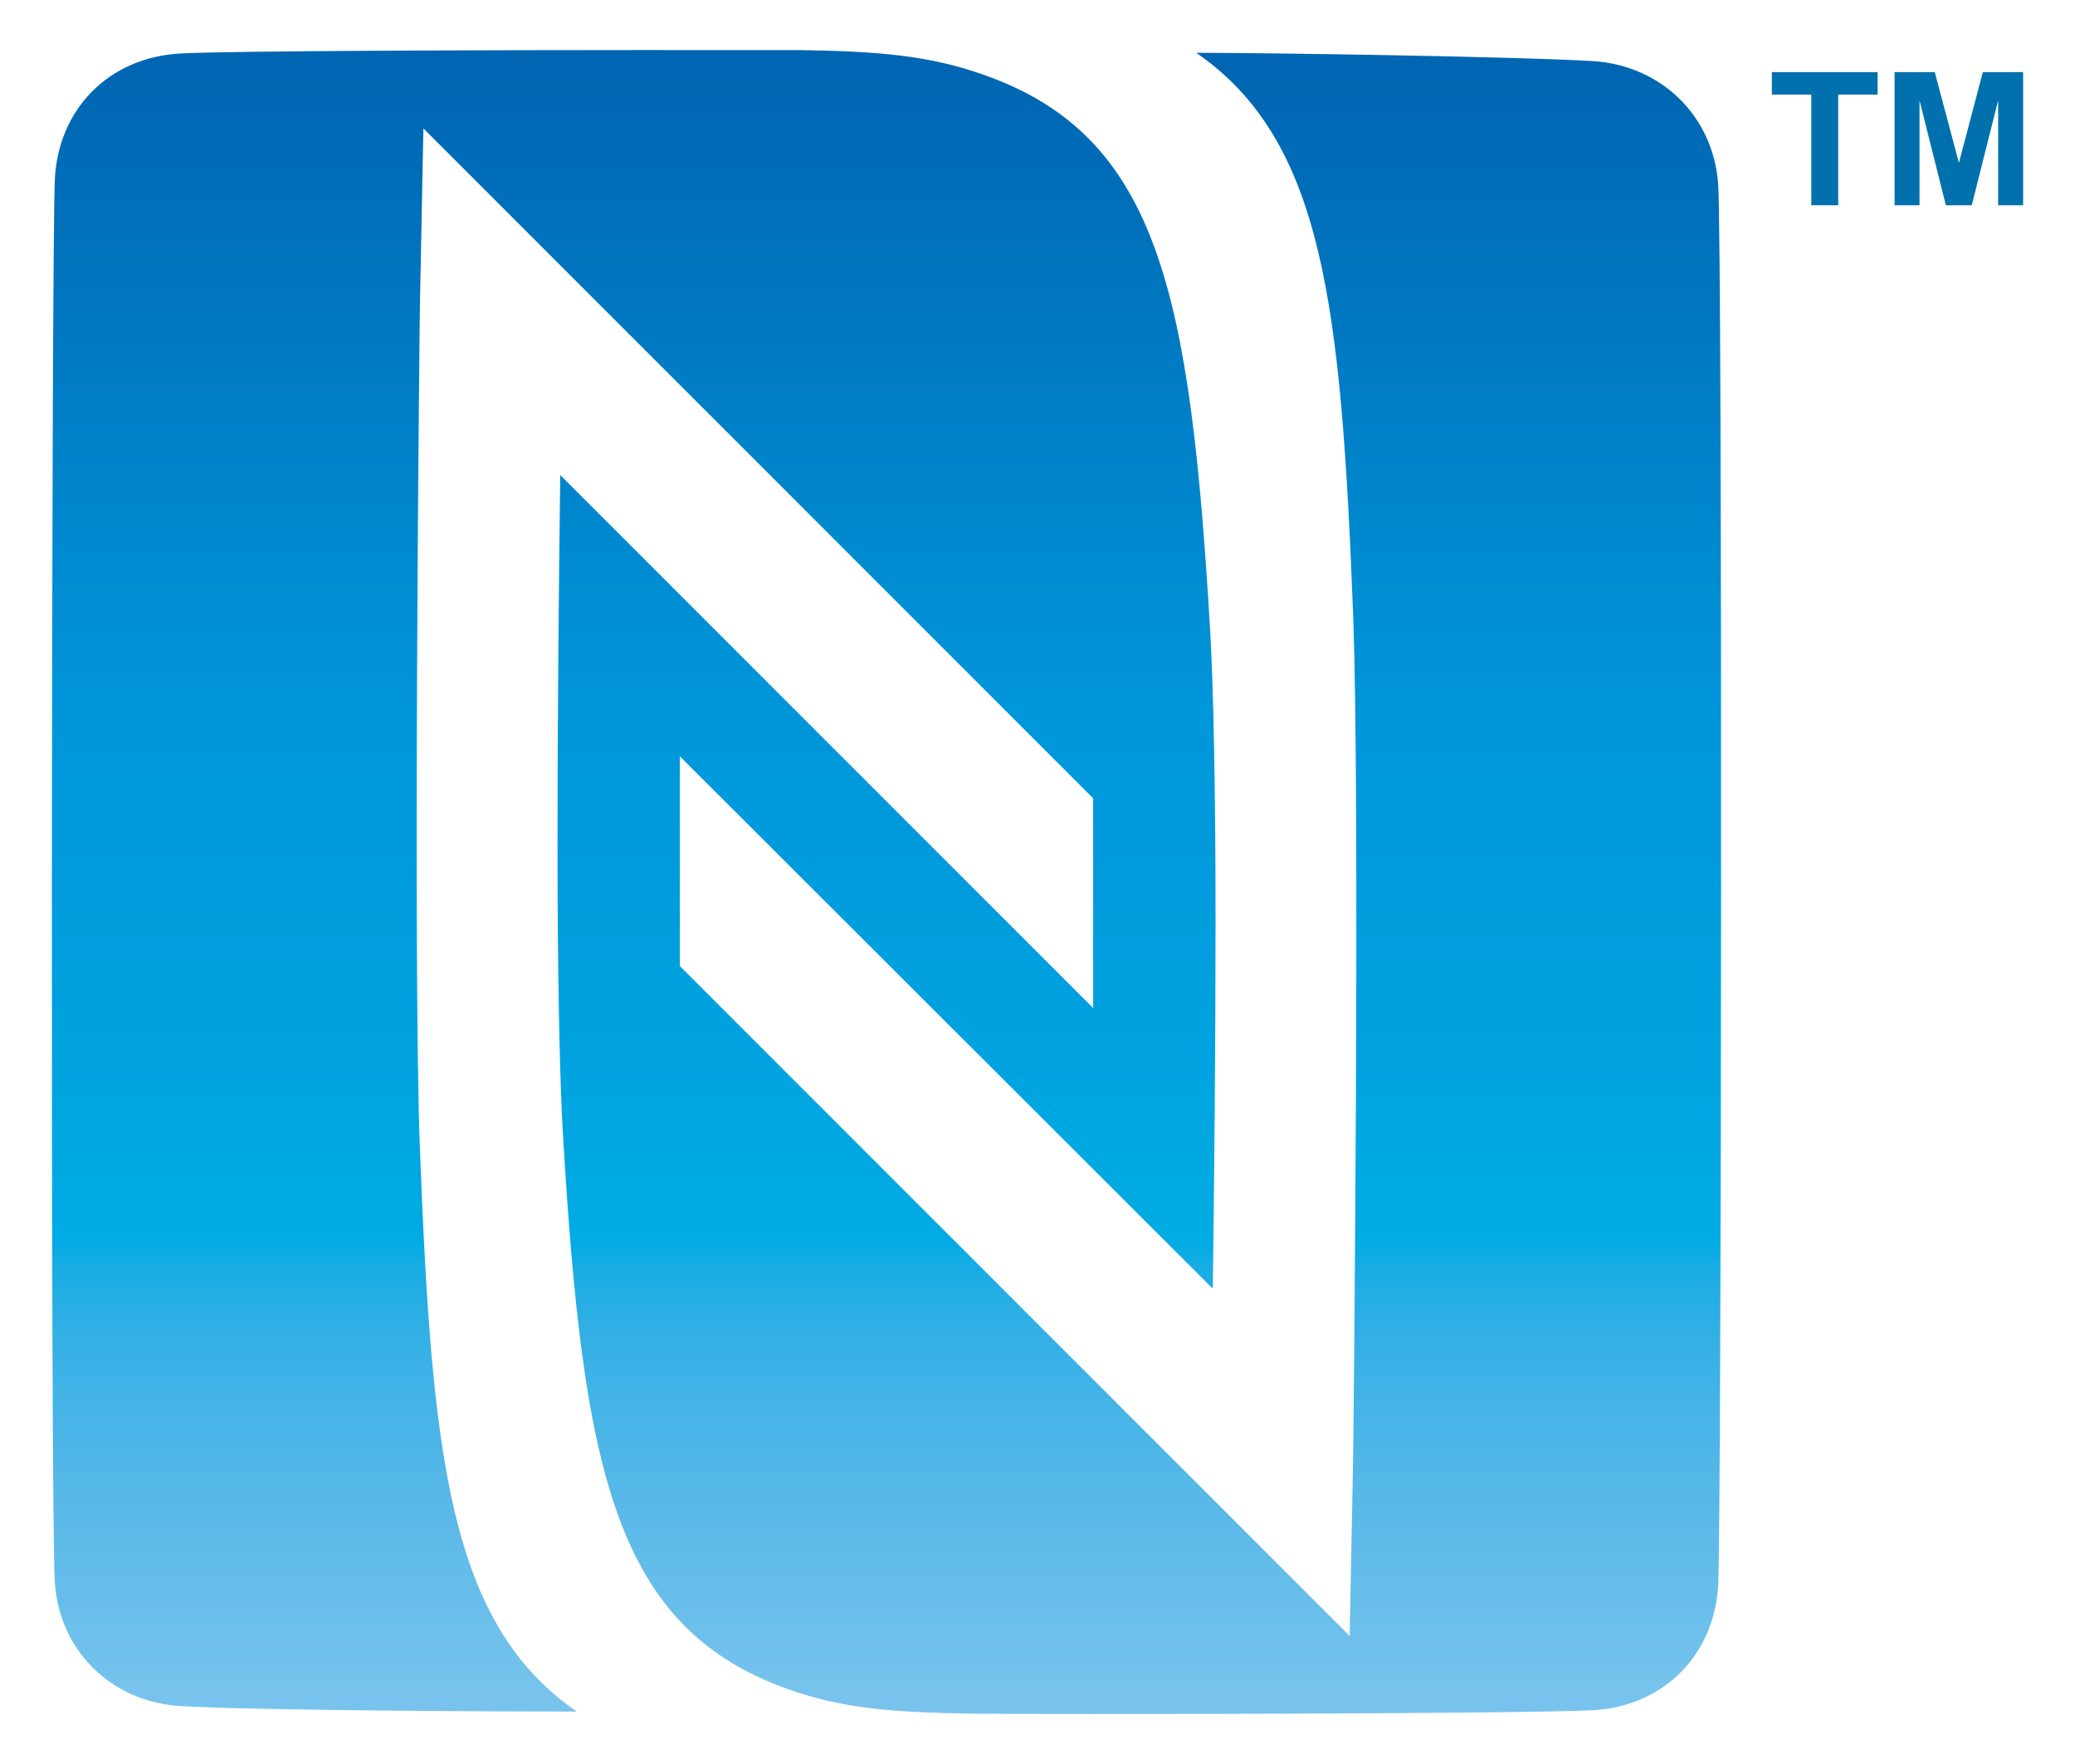
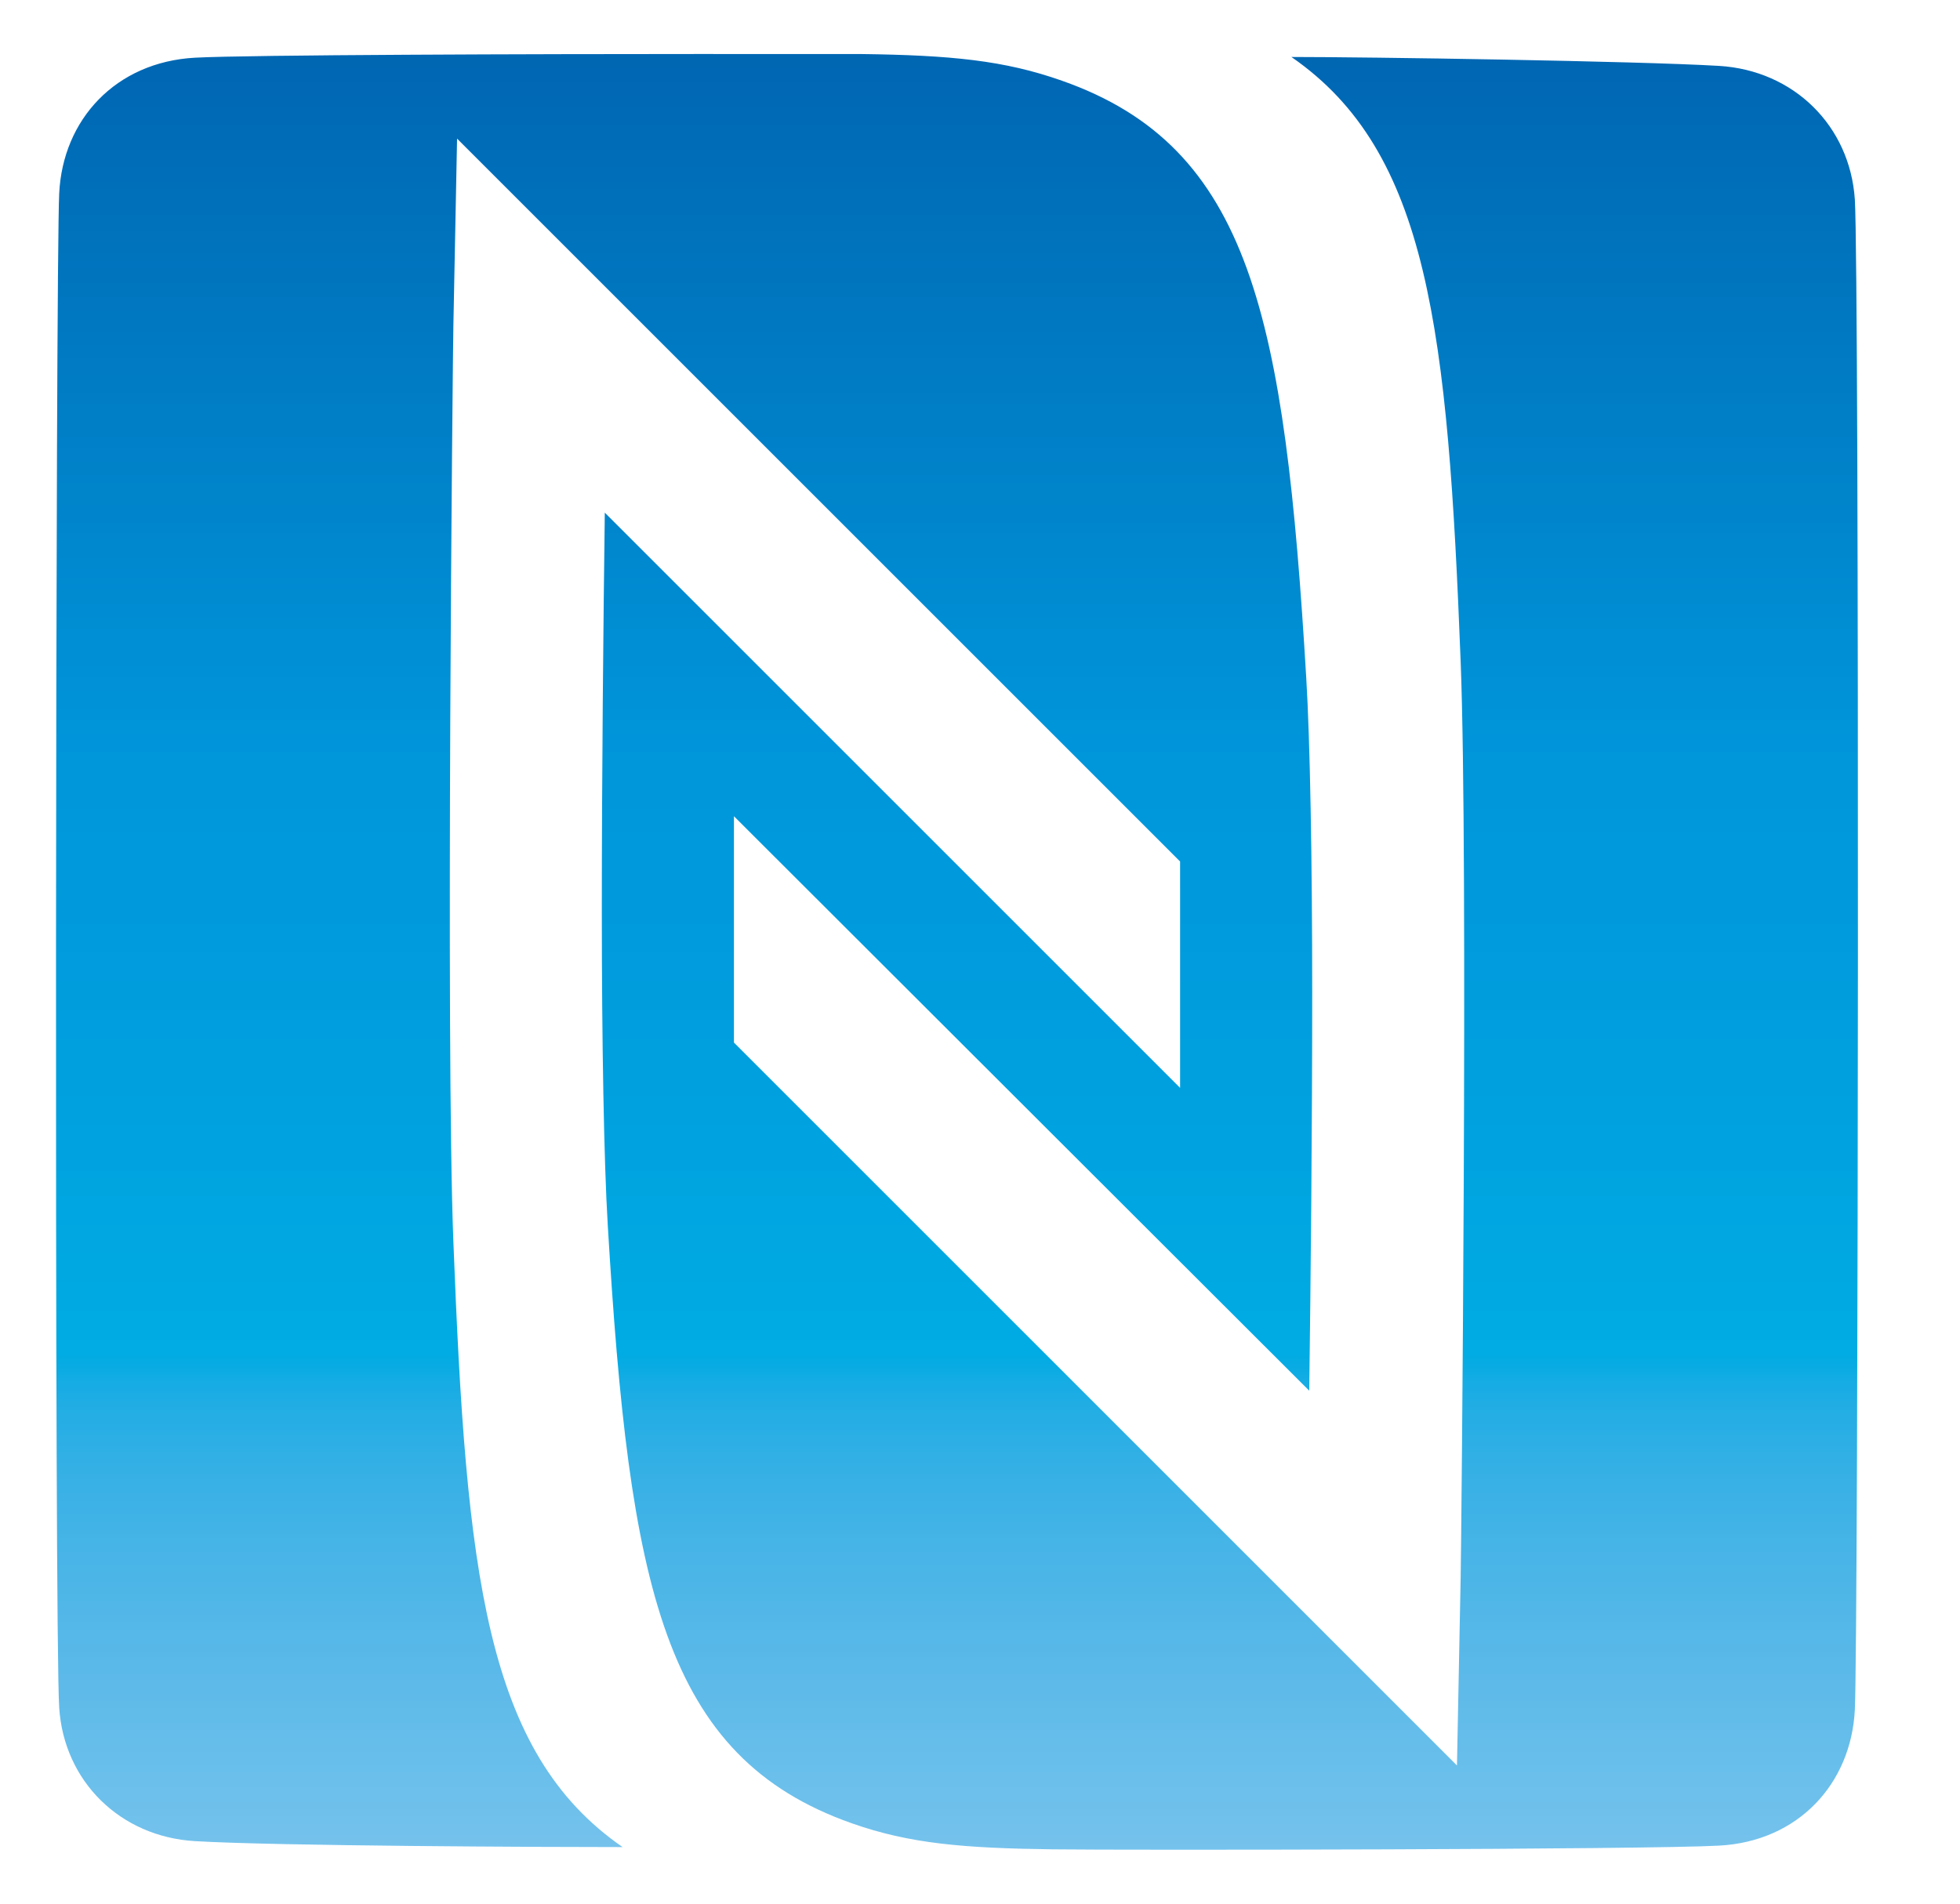
- <svg xmlns="http://www.w3.org/2000/svg" xmlns:xlink="http://www.w3.org/1999/xlink" version="1.1" width="400" height="340" id="svg11567">
+ <svg xmlns="http://www.w3.org/2000/svg" xmlns:xlink="http://www.w3.org/1999/xlink" version="1.1" width="350" height="340" id="svg11567">
  <defs id="defs11569">
    <linearGradient x1="0.258" y1="0" x2="1.008" y2="0" id="linearGradient9704" gradientUnits="userSpaceOnUse" gradientTransform="matrix(0,80.6321,80.6321,0,232.5941,326.0475)" spreadMethod="pad">
      <stop id="stop9706" style="stop-color:#78c3ed;stop-opacity:1" offset="0" />
      <stop id="stop9708" style="stop-color:#77c3ed;stop-opacity:1" offset="0.004" />
      <stop id="stop9710" style="stop-color:#76c3ed;stop-opacity:1" offset="0.008" />
      <stop id="stop9712" style="stop-color:#75c2ed;stop-opacity:1" offset="0.012" />
      <stop id="stop9714" style="stop-color:#74c2ec;stop-opacity:1" offset="0.016" />
      <stop id="stop9716" style="stop-color:#72c1ec;stop-opacity:1" offset="0.02" />
      <stop id="stop9718" style="stop-color:#71c1ec;stop-opacity:1" offset="0.023" />
      <stop id="stop9720" style="stop-color:#70c1ec;stop-opacity:1" offset="0.027" />
      <stop id="stop9722" style="stop-color:#6fc0eb;stop-opacity:1" offset="0.031" />
      <stop id="stop9724" style="stop-color:#6ec0eb;stop-opacity:1" offset="0.035" />
      <stop id="stop9726" style="stop-color:#6dc0eb;stop-opacity:1" offset="0.039" />
      <stop id="stop9728" style="stop-color:#6cc0eb;stop-opacity:1" offset="0.043" />
      <stop id="stop9730" style="stop-color:#6bbfeb;stop-opacity:1" offset="0.047" />
      <stop id="stop9732" style="stop-color:#6abfeb;stop-opacity:1" offset="0.051" />
      <stop id="stop9734" style="stop-color:#69bfeb;stop-opacity:1" offset="0.055" />
      <stop id="stop9736" style="stop-color:#68beeb;stop-opacity:1" offset="0.059" />
      <stop id="stop9738" style="stop-color:#67beea;stop-opacity:1" offset="0.062" />
      <stop id="stop9740" style="stop-color:#66bdea;stop-opacity:1" offset="0.066" />
      <stop id="stop9742" style="stop-color:#65bdea;stop-opacity:1" offset="0.07" />
      <stop id="stop9744" style="stop-color:#64bdea;stop-opacity:1" offset="0.074" />
      <stop id="stop9746" style="stop-color:#63bcea;stop-opacity:1" offset="0.078" />
      <stop id="stop9748" style="stop-color:#62bcea;stop-opacity:1" offset="0.082" />
      <stop id="stop9750" style="stop-color:#61bcea;stop-opacity:1" offset="0.086" />
      <stop id="stop9752" style="stop-color:#60bbe9;stop-opacity:1" offset="0.09" />
      <stop id="stop9754" style="stop-color:#5fbae9;stop-opacity:1" offset="0.094" />
      <stop id="stop9756" style="stop-color:#5ebae9;stop-opacity:1" offset="0.098" />
      <stop id="stop9758" style="stop-color:#5dbae9;stop-opacity:1" offset="0.102" />
      <stop id="stop9760" style="stop-color:#5cb9e9;stop-opacity:1" offset="0.105" />
      <stop id="stop9762" style="stop-color:#5bb9e9;stop-opacity:1" offset="0.109" />
      <stop id="stop9764" style="stop-color:#5ab9e9;stop-opacity:1" offset="0.113" />
      <stop id="stop9766" style="stop-color:#58b9e9;stop-opacity:1" offset="0.117" />
      <stop id="stop9768" style="stop-color:#57b8e8;stop-opacity:1" offset="0.121" />
      <stop id="stop9770" style="stop-color:#56b8e8;stop-opacity:1" offset="0.125" />
      <stop id="stop9772" style="stop-color:#55b8e8;stop-opacity:1" offset="0.129" />
      <stop id="stop9774" style="stop-color:#54b8e8;stop-opacity:1" offset="0.133" />
      <stop id="stop9776" style="stop-color:#53b7e8;stop-opacity:1" offset="0.137" />
      <stop id="stop9778" style="stop-color:#52b7e8;stop-opacity:1" offset="0.141" />
      <stop id="stop9780" style="stop-color:#50b7e8;stop-opacity:1" offset="0.145" />
      <stop id="stop9782" style="stop-color:#4fb6e8;stop-opacity:1" offset="0.148" />
      <stop id="stop9784" style="stop-color:#4eb6e7;stop-opacity:1" offset="0.152" />
      <stop id="stop9786" style="stop-color:#4db5e7;stop-opacity:1" offset="0.156" />
      <stop id="stop9788" style="stop-color:#4bb5e7;stop-opacity:1" offset="0.16" />
      <stop id="stop9790" style="stop-color:#4ab5e7;stop-opacity:1" offset="0.164" />
      <stop id="stop9792" style="stop-color:#49b4e7;stop-opacity:1" offset="0.168" />
      <stop id="stop9794" style="stop-color:#48b4e7;stop-opacity:1" offset="0.172" />
      <stop id="stop9796" style="stop-color:#46b4e7;stop-opacity:1" offset="0.176" />
      <stop id="stop9798" style="stop-color:#45b4e7;stop-opacity:1" offset="0.18" />
      <stop id="stop9800" style="stop-color:#43b3e6;stop-opacity:1" offset="0.184" />
      <stop id="stop9802" style="stop-color:#41b3e6;stop-opacity:1" offset="0.188" />
      <stop id="stop9804" style="stop-color:#40b3e6;stop-opacity:1" offset="0.191" />
      <stop id="stop9806" style="stop-color:#3eb2e6;stop-opacity:1" offset="0.195" />
      <stop id="stop9808" style="stop-color:#3db2e6;stop-opacity:1" offset="0.199" />
      <stop id="stop9810" style="stop-color:#3bb1e6;stop-opacity:1" offset="0.203" />
      <stop id="stop9812" style="stop-color:#3ab1e6;stop-opacity:1" offset="0.207" />
      <stop id="stop9814" style="stop-color:#38b1e6;stop-opacity:1" offset="0.211" />
      <stop id="stop9816" style="stop-color:#36b0e5;stop-opacity:1" offset="0.215" />
      <stop id="stop9818" style="stop-color:#34b0e5;stop-opacity:1" offset="0.219" />
      <stop id="stop9820" style="stop-color:#32b0e5;stop-opacity:1" offset="0.223" />
      <stop id="stop9822" style="stop-color:#30b0e5;stop-opacity:1" offset="0.227" />
      <stop id="stop9824" style="stop-color:#2eafe5;stop-opacity:1" offset="0.23" />
      <stop id="stop9826" style="stop-color:#2cafe5;stop-opacity:1" offset="0.234" />
      <stop id="stop9828" style="stop-color:#2aafe5;stop-opacity:1" offset="0.238" />
      <stop id="stop9830" style="stop-color:#27aee4;stop-opacity:1" offset="0.242" />
      <stop id="stop9832" style="stop-color:#25aee4;stop-opacity:1" offset="0.246" />
      <stop id="stop9834" style="stop-color:#23aee4;stop-opacity:1" offset="0.25" />
      <stop id="stop9836" style="stop-color:#20ade4;stop-opacity:1" offset="0.254" />
      <stop id="stop9838" style="stop-color:#1cade4;stop-opacity:1" offset="0.258" />
      <stop id="stop9840" style="stop-color:#19ace4;stop-opacity:1" offset="0.262" />
      <stop id="stop9842" style="stop-color:#16ace4;stop-opacity:1" offset="0.266" />
      <stop id="stop9844" style="stop-color:#0face4;stop-opacity:1" offset="0.27" />
      <stop id="stop9846" style="stop-color:#0aabe3;stop-opacity:1" offset="0.273" />
      <stop id="stop9848" style="stop-color:#06abe3;stop-opacity:1" offset="0.277" />
      <stop id="stop9850" style="stop-color:#01abe3;stop-opacity:1" offset="0.281" />
      <stop id="stop9852" style="stop-color:#00aae3;stop-opacity:1" offset="0.297" />
      <stop id="stop9854" style="stop-color:#00aae3;stop-opacity:1" offset="0.297" />
      <stop id="stop9856" style="stop-color:#00a9e2;stop-opacity:1" offset="0.312" />
      <stop id="stop9858" style="stop-color:#00a9e2;stop-opacity:1" offset="0.312" />
      <stop id="stop9860" style="stop-color:#00a8e2;stop-opacity:1" offset="0.328" />
      <stop id="stop9862" style="stop-color:#00a8e2;stop-opacity:1" offset="0.328" />
      <stop id="stop9864" style="stop-color:#00a7e1;stop-opacity:1" offset="0.344" />
      <stop id="stop9866" style="stop-color:#00a7e1;stop-opacity:1" offset="0.344" />
      <stop id="stop9868" style="stop-color:#00a6e1;stop-opacity:1" offset="0.359" />
      <stop id="stop9870" style="stop-color:#00a6e1;stop-opacity:1" offset="0.359" />
      <stop id="stop9872" style="stop-color:#00a5e0;stop-opacity:1" offset="0.375" />
      <stop id="stop9874" style="stop-color:#00a5e0;stop-opacity:1" offset="0.375" />
      <stop id="stop9876" style="stop-color:#00a4e0;stop-opacity:1" offset="0.379" />
      <stop id="stop9878" style="stop-color:#00a3e0;stop-opacity:1" offset="0.383" />
      <stop id="stop9880" style="stop-color:#00a2e0;stop-opacity:1" offset="0.398" />
      <stop id="stop9882" style="stop-color:#00a2e0;stop-opacity:1" offset="0.398" />
      <stop id="stop9884" style="stop-color:#00a1df;stop-opacity:1" offset="0.414" />
      <stop id="stop9886" style="stop-color:#00a1df;stop-opacity:1" offset="0.414" />
      <stop id="stop9888" style="stop-color:#00a0df;stop-opacity:1" offset="0.43" />
      <stop id="stop9890" style="stop-color:#00a0df;stop-opacity:1" offset="0.43" />
      <stop id="stop9892" style="stop-color:#009fde;stop-opacity:1" offset="0.445" />
      <stop id="stop9894" style="stop-color:#009fde;stop-opacity:1" offset="0.445" />
      <stop id="stop9896" style="stop-color:#009ede;stop-opacity:1" offset="0.461" />
      <stop id="stop9898" style="stop-color:#009ede;stop-opacity:1" offset="0.461" />
      <stop id="stop9900" style="stop-color:#009ddd;stop-opacity:1" offset="0.477" />
      <stop id="stop9902" style="stop-color:#009ddd;stop-opacity:1" offset="0.477" />
      <stop id="stop9904" style="stop-color:#009cdd;stop-opacity:1" offset="0.492" />
      <stop id="stop9906" style="stop-color:#009cdd;stop-opacity:1" offset="0.492" />
      <stop id="stop9908" style="stop-color:#009bdd;stop-opacity:1" offset="0.508" />
      <stop id="stop9910" style="stop-color:#009bdd;stop-opacity:1" offset="0.508" />
      <stop id="stop9912" style="stop-color:#009adc;stop-opacity:1" offset="0.523" />
      <stop id="stop9914" style="stop-color:#009adc;stop-opacity:1" offset="0.523" />
      <stop id="stop9916" style="stop-color:#0099dc;stop-opacity:1" offset="0.547" />
      <stop id="stop9918" style="stop-color:#0099dc;stop-opacity:1" offset="0.547" />
      <stop id="stop9920" style="stop-color:#0099db;stop-opacity:1" offset="0.562" />
      <stop id="stop9922" style="stop-color:#0098db;stop-opacity:1" offset="0.57" />
      <stop id="stop9924" style="stop-color:#0097da;stop-opacity:1" offset="0.586" />
      <stop id="stop9926" style="stop-color:#0097da;stop-opacity:1" offset="0.586" />
      <stop id="stop9928" style="stop-color:#0096da;stop-opacity:1" offset="0.602" />
      <stop id="stop9930" style="stop-color:#0096da;stop-opacity:1" offset="0.602" />
      <stop id="stop9932" style="stop-color:#0095da;stop-opacity:1" offset="0.617" />
      <stop id="stop9934" style="stop-color:#0095da;stop-opacity:1" offset="0.617" />
      <stop id="stop9936" style="stop-color:#0094d9;stop-opacity:1" offset="0.621" />
      <stop id="stop9938" style="stop-color:#0094d8;stop-opacity:1" offset="0.625" />
      <stop id="stop9940" style="stop-color:#0093d8;stop-opacity:1" offset="0.629" />
      <stop id="stop9942" style="stop-color:#0092d7;stop-opacity:1" offset="0.637" />
      <stop id="stop9944" style="stop-color:#0092d7;stop-opacity:1" offset="0.637" />
      <stop id="stop9946" style="stop-color:#0091d6;stop-opacity:1" offset="0.648" />
      <stop id="stop9948" style="stop-color:#0091d6;stop-opacity:1" offset="0.648" />
      <stop id="stop9950" style="stop-color:#0090d5;stop-opacity:1" offset="0.652" />
      <stop id="stop9952" style="stop-color:#008fd4;stop-opacity:1" offset="0.66" />
      <stop id="stop9954" style="stop-color:#008fd4;stop-opacity:1" offset="0.66" />
      <stop id="stop9956" style="stop-color:#008ed4;stop-opacity:1" offset="0.672" />
      <stop id="stop9958" style="stop-color:#008ed4;stop-opacity:1" offset="0.672" />
      <stop id="stop9960" style="stop-color:#008ed3;stop-opacity:1" offset="0.68" />
      <stop id="stop9962" style="stop-color:#008cd2;stop-opacity:1" offset="0.684" />
      <stop id="stop9964" style="stop-color:#008bd1;stop-opacity:1" offset="0.695" />
      <stop id="stop9966" style="stop-color:#008bd1;stop-opacity:1" offset="0.695" />
      <stop id="stop9968" style="stop-color:#0089d0;stop-opacity:1" offset="0.707" />
      <stop id="stop9970" style="stop-color:#0089d0;stop-opacity:1" offset="0.707" />
      <stop id="stop9972" style="stop-color:#0089cf;stop-opacity:1" offset="0.711" />
      <stop id="stop9974" style="stop-color:#0088cf;stop-opacity:1" offset="0.719" />
      <stop id="stop9976" style="stop-color:#0088ce;stop-opacity:1" offset="0.723" />
      <stop id="stop9978" style="stop-color:#0087cd;stop-opacity:1" offset="0.727" />
      <stop id="stop9980" style="stop-color:#0086cd;stop-opacity:1" offset="0.73" />
      <stop id="stop9982" style="stop-color:#0085cc;stop-opacity:1" offset="0.738" />
      <stop id="stop9984" style="stop-color:#0085cc;stop-opacity:1" offset="0.738" />
      <stop id="stop9986" style="stop-color:#0085cb;stop-opacity:1" offset="0.75" />
      <stop id="stop9988" style="stop-color:#0085cb;stop-opacity:1" offset="0.75" />
      <stop id="stop9990" style="stop-color:#0084ca;stop-opacity:1" offset="0.754" />
      <stop id="stop9992" style="stop-color:#0083ca;stop-opacity:1" offset="0.758" />
      <stop id="stop9994" style="stop-color:#0082c9;stop-opacity:1" offset="0.762" />
      <stop id="stop9996" style="stop-color:#0081c9;stop-opacity:1" offset="0.773" />
      <stop id="stop9998" style="stop-color:#0081c9;stop-opacity:1" offset="0.773" />
      <stop id="stop10000" style="stop-color:#0080c8;stop-opacity:1" offset="0.777" />
      <stop id="stop10002" style="stop-color:#007fc7;stop-opacity:1" offset="0.785" />
      <stop id="stop10004" style="stop-color:#007fc7;stop-opacity:1" offset="0.785" />
      <stop id="stop10006" style="stop-color:#007ec6;stop-opacity:1" offset="0.797" />
      <stop id="stop10008" style="stop-color:#007ec6;stop-opacity:1" offset="0.797" />
      <stop id="stop10010" style="stop-color:#007dc5;stop-opacity:1" offset="0.801" />
      <stop id="stop10012" style="stop-color:#007cc4;stop-opacity:1" offset="0.809" />
      <stop id="stop10014" style="stop-color:#007cc4;stop-opacity:1" offset="0.809" />
      <stop id="stop10016" style="stop-color:#007bc4;stop-opacity:1" offset="0.82" />
      <stop id="stop10018" style="stop-color:#007bc4;stop-opacity:1" offset="0.82" />
      <stop id="stop10020" style="stop-color:#007bc3;stop-opacity:1" offset="0.828" />
      <stop id="stop10022" style="stop-color:#0079c2;stop-opacity:1" offset="0.832" />
      <stop id="stop10024" style="stop-color:#0078c1;stop-opacity:1" offset="0.844" />
      <stop id="stop10026" style="stop-color:#0078c1;stop-opacity:1" offset="0.844" />
      <stop id="stop10028" style="stop-color:#0077c0;stop-opacity:1" offset="0.855" />
      <stop id="stop10030" style="stop-color:#0077c0;stop-opacity:1" offset="0.855" />
      <stop id="stop10032" style="stop-color:#0076bf;stop-opacity:1" offset="0.859" />
      <stop id="stop10034" style="stop-color:#0075be;stop-opacity:1" offset="0.871" />
      <stop id="stop10036" style="stop-color:#0075be;stop-opacity:1" offset="0.871" />
      <stop id="stop10038" style="stop-color:#0074be;stop-opacity:1" offset="0.875" />
      <stop id="stop10040" style="stop-color:#0074bd;stop-opacity:1" offset="0.879" />
      <stop id="stop10042" style="stop-color:#0073bd;stop-opacity:1" offset="0.883" />
      <stop id="stop10044" style="stop-color:#0073bc;stop-opacity:1" offset="0.891" />
      <stop id="stop10046" style="stop-color:#0072bc;stop-opacity:1" offset="0.895" />
      <stop id="stop10048" style="stop-color:#0071bb;stop-opacity:1" offset="0.898" />
      <stop id="stop10050" style="stop-color:#0070bb;stop-opacity:1" offset="0.906" />
      <stop id="stop10052" style="stop-color:#0070bb;stop-opacity:1" offset="0.906" />
      <stop id="stop10054" style="stop-color:#0070ba;stop-opacity:1" offset="0.914" />
      <stop id="stop10056" style="stop-color:#006fba;stop-opacity:1" offset="0.918" />
      <stop id="stop10058" style="stop-color:#006eb9;stop-opacity:1" offset="0.922" />
      <stop id="stop10060" style="stop-color:#006db8;stop-opacity:1" offset="0.934" />
      <stop id="stop10062" style="stop-color:#006db8;stop-opacity:1" offset="0.934" />
      <stop id="stop10064" style="stop-color:#006cb7;stop-opacity:1" offset="0.941" />
      <stop id="stop10066" style="stop-color:#006cb7;stop-opacity:1" offset="0.941" />
      <stop id="stop10068" style="stop-color:#006bb7;stop-opacity:1" offset="0.945" />
      <stop id="stop10070" style="stop-color:#006ab6;stop-opacity:1" offset="0.957" />
      <stop id="stop10072" style="stop-color:#006ab6;stop-opacity:1" offset="0.957" />
      <stop id="stop10074" style="stop-color:#0069b5;stop-opacity:1" offset="0.965" />
      <stop id="stop10076" style="stop-color:#0069b5;stop-opacity:1" offset="0.965" />
      <stop id="stop10078" style="stop-color:#0068b5;stop-opacity:1" offset="0.969" />
      <stop id="stop10080" style="stop-color:#0067b4;stop-opacity:1" offset="0.98" />
      <stop id="stop10082" style="stop-color:#0067b4;stop-opacity:1" offset="0.98" />
      <stop id="stop10084" style="stop-color:#0067b3;stop-opacity:1" offset="0.984" />
      <stop id="stop10086" style="stop-color:#0066b3;stop-opacity:1" offset="1" />
    </linearGradient>
    <linearGradient x1="0.258" y1="0" x2="1.008" y2="0" id="linearGradient12052" xlink:href="#linearGradient9704" gradientUnits="userSpaceOnUse" gradientTransform="matrix(0,-100.7901,100.7901,0,237.2694,444.4719)" spreadMethod="pad" />
  </defs>
  <g transform="translate(0,-712.3622)" id="layer1">
    <g transform="matrix(4.241748,0,0,4.241748,-835.5263,-732.2535)" id="g12047">
      <path d="m 227,342.844 c -7.656,0 -19.556,0.035 -21.812,0.156 -3.335,0.181 -5.571,2.599 -5.719,5.719 -0.151,3.091 -0.205,60.62 0,63.75 0.196,3.1 2.565,5.44 5.719,5.625 3.482,0.206 14.758,0.25 18,0.25 -5.786,-3.994 -6.584,-11.521 -7.125,-25.5 -0.323,-8.281 -0.025,-37.301 0,-38.531 l 0.156,-7.906 30.438,30.438 0,9.531 -24.219,-24.219 c -0.062,4.786 -0.125,11.043 -0.125,16.75 0,5.561 0.089,10.598 0.25,13.25 0.909,15.234 2.331,22.39 10.281,25.188 2.431,0.855 4.684,1.045 8.469,1.094 3.12,0.039 24.891,0.015 28.031,-0.156 3.335,-0.176 5.562,-2.604 5.719,-5.719 0.151,-3.086 0.195,-60.46 0,-63.594 -0.205,-3.096 -2.564,-5.435 -5.719,-5.625 -3.481,-0.205 -14.759,-0.375 -18,-0.375 5.785,3.999 6.582,11.494 7.125,25.469 0.323,8.281 0.024,37.301 0,38.531 l -0.156,7.938 -30.438,-30.438 0,-9.531 24.219,24.188 c 0.064,-4.785 0.125,-11.041 0.125,-16.75 0,-5.566 -0.089,-10.594 -0.25,-13.25 -0.907,-15.23 -2.333,-22.359 -10.281,-25.156 -2.431,-0.86 -4.69,-1.076 -8.469,-1.125 l -6.219,0 z" id="path10088" style="fill:url(#linearGradient12052);fill-opacity:1;fill-rule:nonzero;stroke:none" />
-       <path d="m 279.293,349.897 0,-5.028 -1.792,0 0,-1.021 4.806,0 0,1.021 -1.79,0 0,5.028 -1.223,0 z" id="path10134" style="fill:#0071ac;fill-opacity:1;fill-rule:nonzero;stroke:none" />
-       <path d="m 283.078,349.897 0,-6.049 1.827,0 1.097,4.123 1.087,-4.123 1.831,0 0,6.049 -1.135,0 0,-4.763 -1.199,4.763 -1.177,0 -1.197,-4.763 0,4.763 -1.134,0 z" id="path10136" style="fill:#0071ac;fill-opacity:1;fill-rule:nonzero;stroke:none" />
    </g>
  </g>
</svg>
